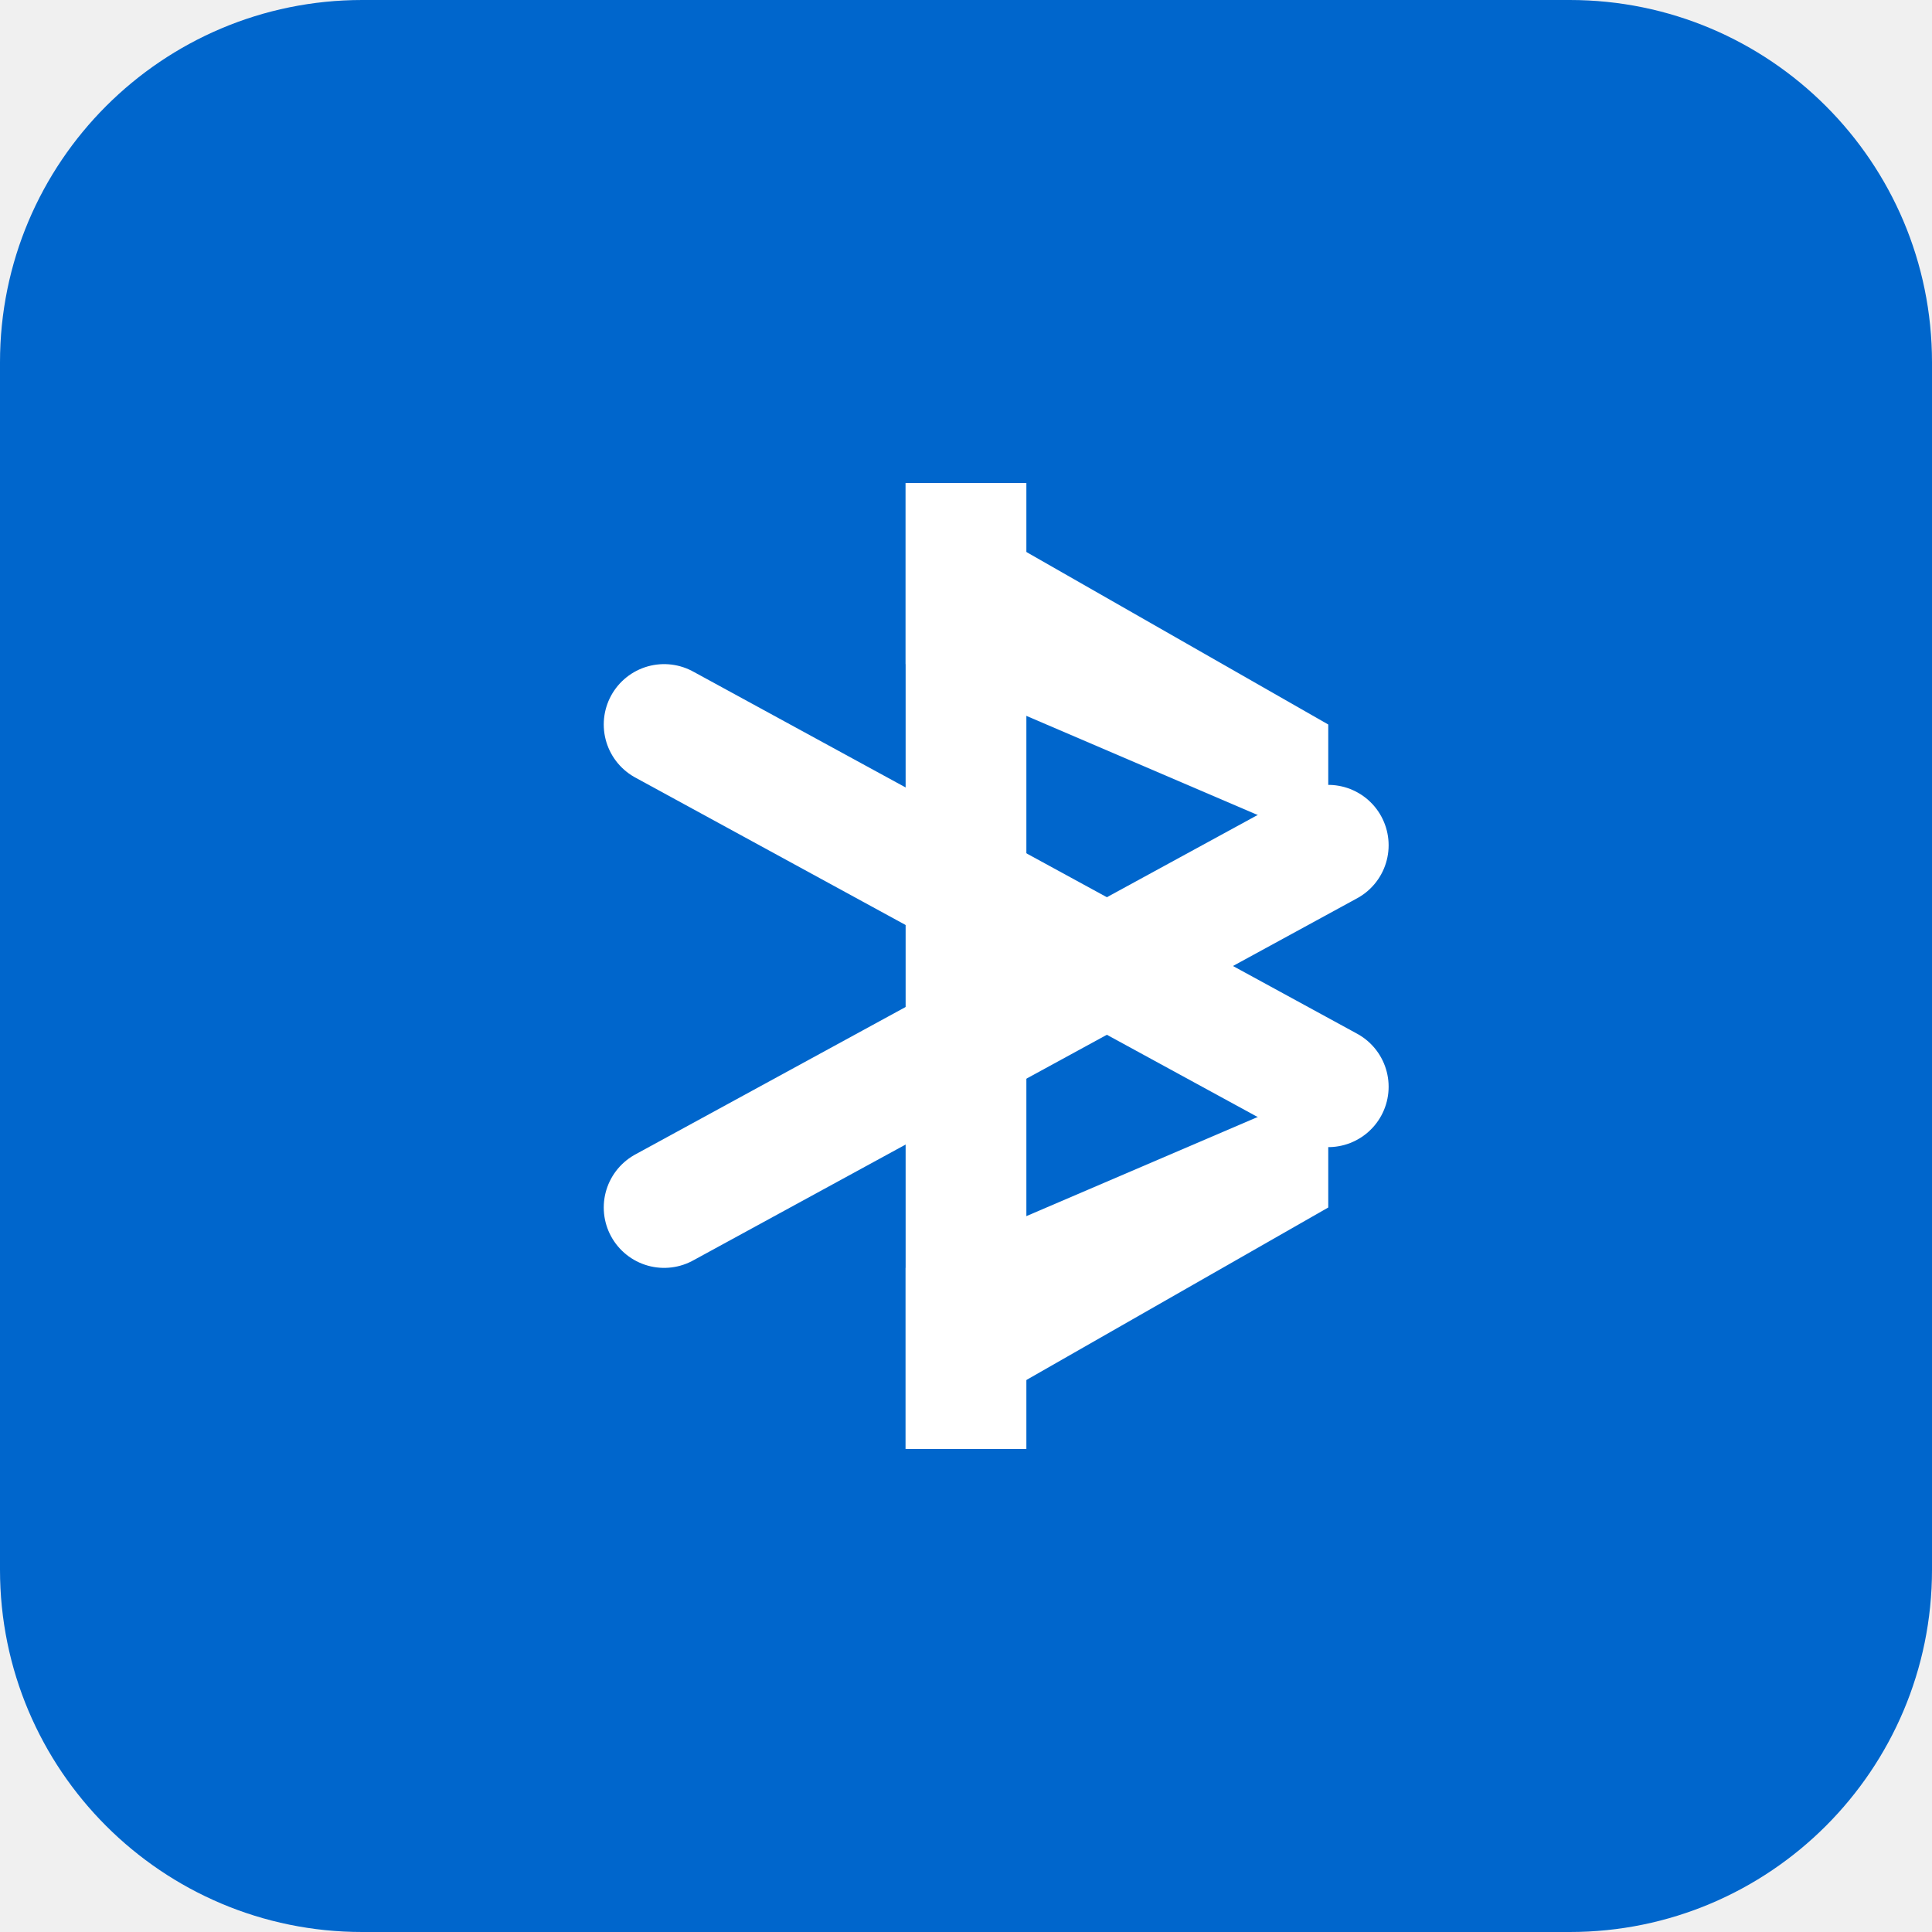
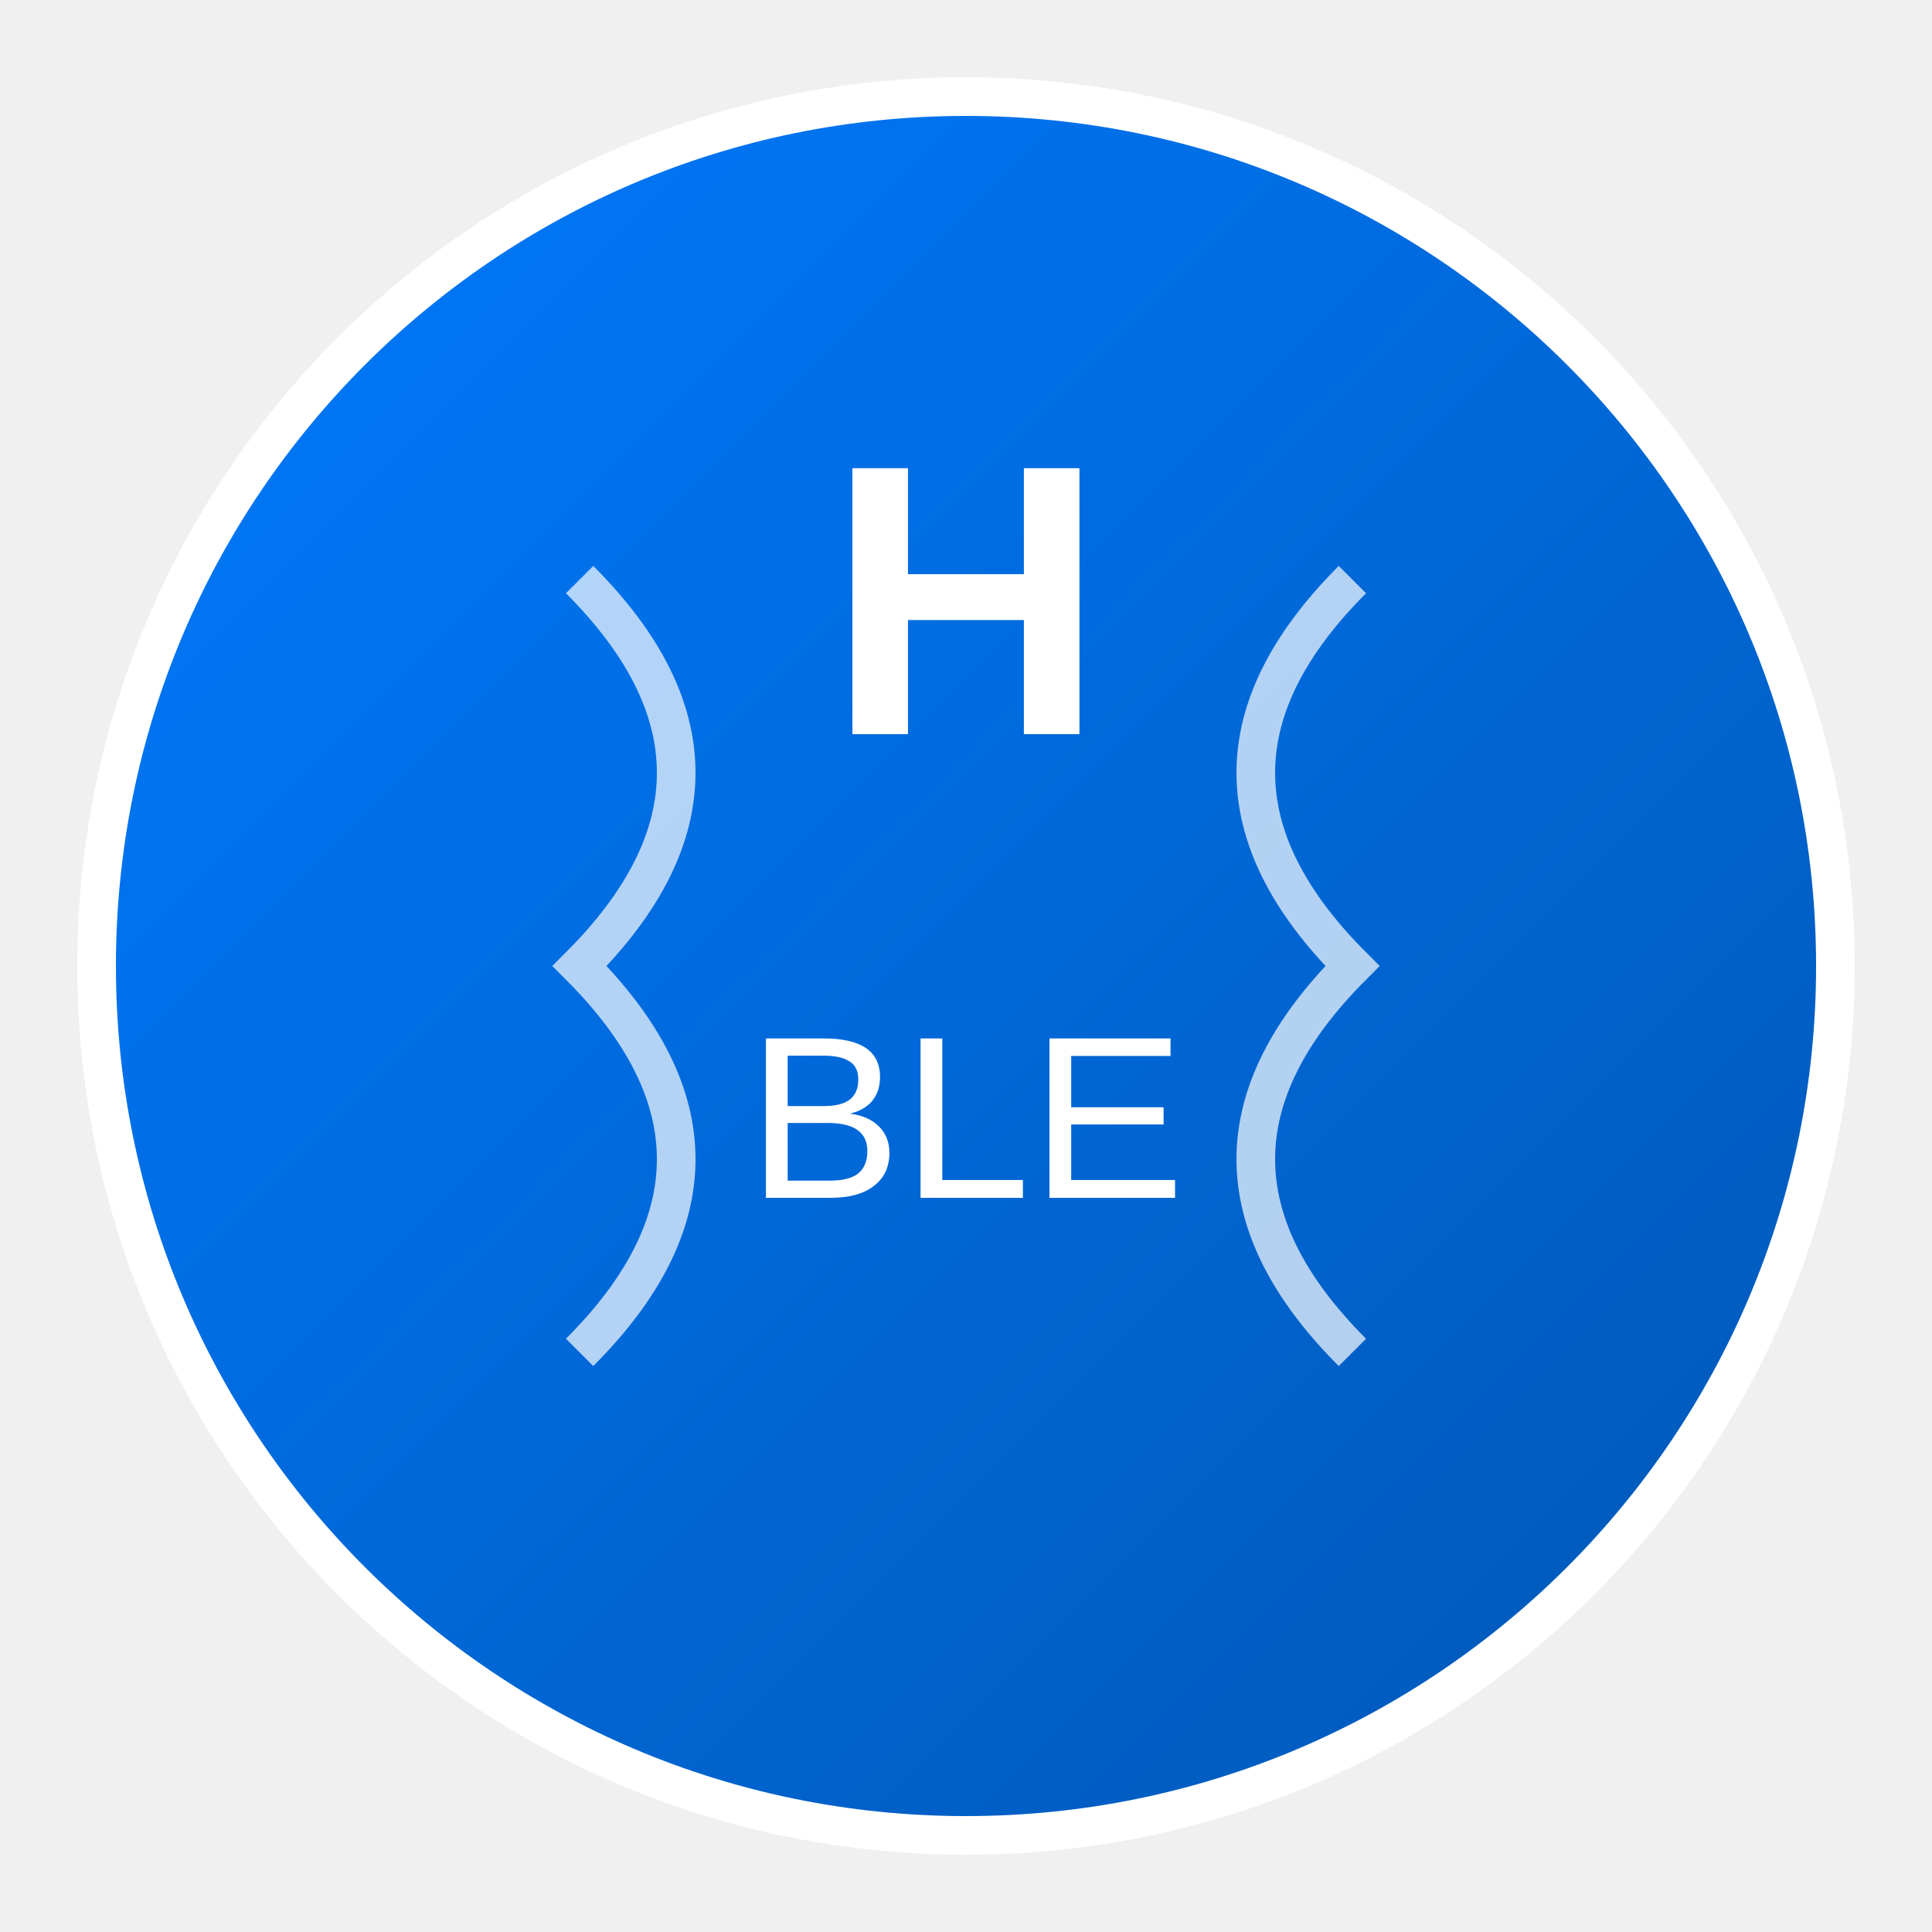
- <svg xmlns="http://www.w3.org/2000/svg" width="32" height="32" viewBox="0 0 32 32">
-   <rect width="32" height="32" rx="6" fill="#0066cc" />
-   <g transform="translate(16, 16)">
-     <rect x="-1" y="-8" width="2" height="16" fill="white" />
-     <path d="M -1,-8 L 6,-4 L 6,-2 L -1,-5 Z" fill="white" />
-     <path d="M -1,8 L 6,4 L 6,2 L -1,5 Z" fill="white" />
-     <path d="M -5,-4 L 6,2" stroke="white" stroke-width="2" stroke-linecap="round" fill="none" />
-     <path d="M -5,4 L 6,-2" stroke="white" stroke-width="2" stroke-linecap="round" fill="none" />
-   </g>
+ <svg xmlns="http://www.w3.org/2000/svg" viewBox="0 0 100 100">
+   <defs>
+     <linearGradient id="grad" x1="0%" y1="0%" x2="100%" y2="100%">
+       <stop offset="0%" style="stop-color:#007bff;stop-opacity:1" />
+       <stop offset="100%" style="stop-color:#0056b3;stop-opacity:1" />
+     </linearGradient>
+   </defs>
+   <circle cx="50" cy="50" r="45" fill="url(#grad)" stroke="#ffffff" stroke-width="2" />
+   <text x="50" y="38" text-anchor="middle" fill="white" font-size="20" font-family="Arial, sans-serif" font-weight="bold">H</text>
+   <text x="50" y="62" text-anchor="middle" fill="white" font-size="12" font-family="Arial, sans-serif">BLE</text>
+   <path d="M 30 70 Q 40 60 30 50 Q 40 40 30 30" stroke="white" stroke-width="2" fill="none" opacity="0.7" />
+   <path d="M 70 30 Q 60 40 70 50 Q 60 60 70 70" stroke="white" stroke-width="2" fill="none" opacity="0.7" />
</svg>
